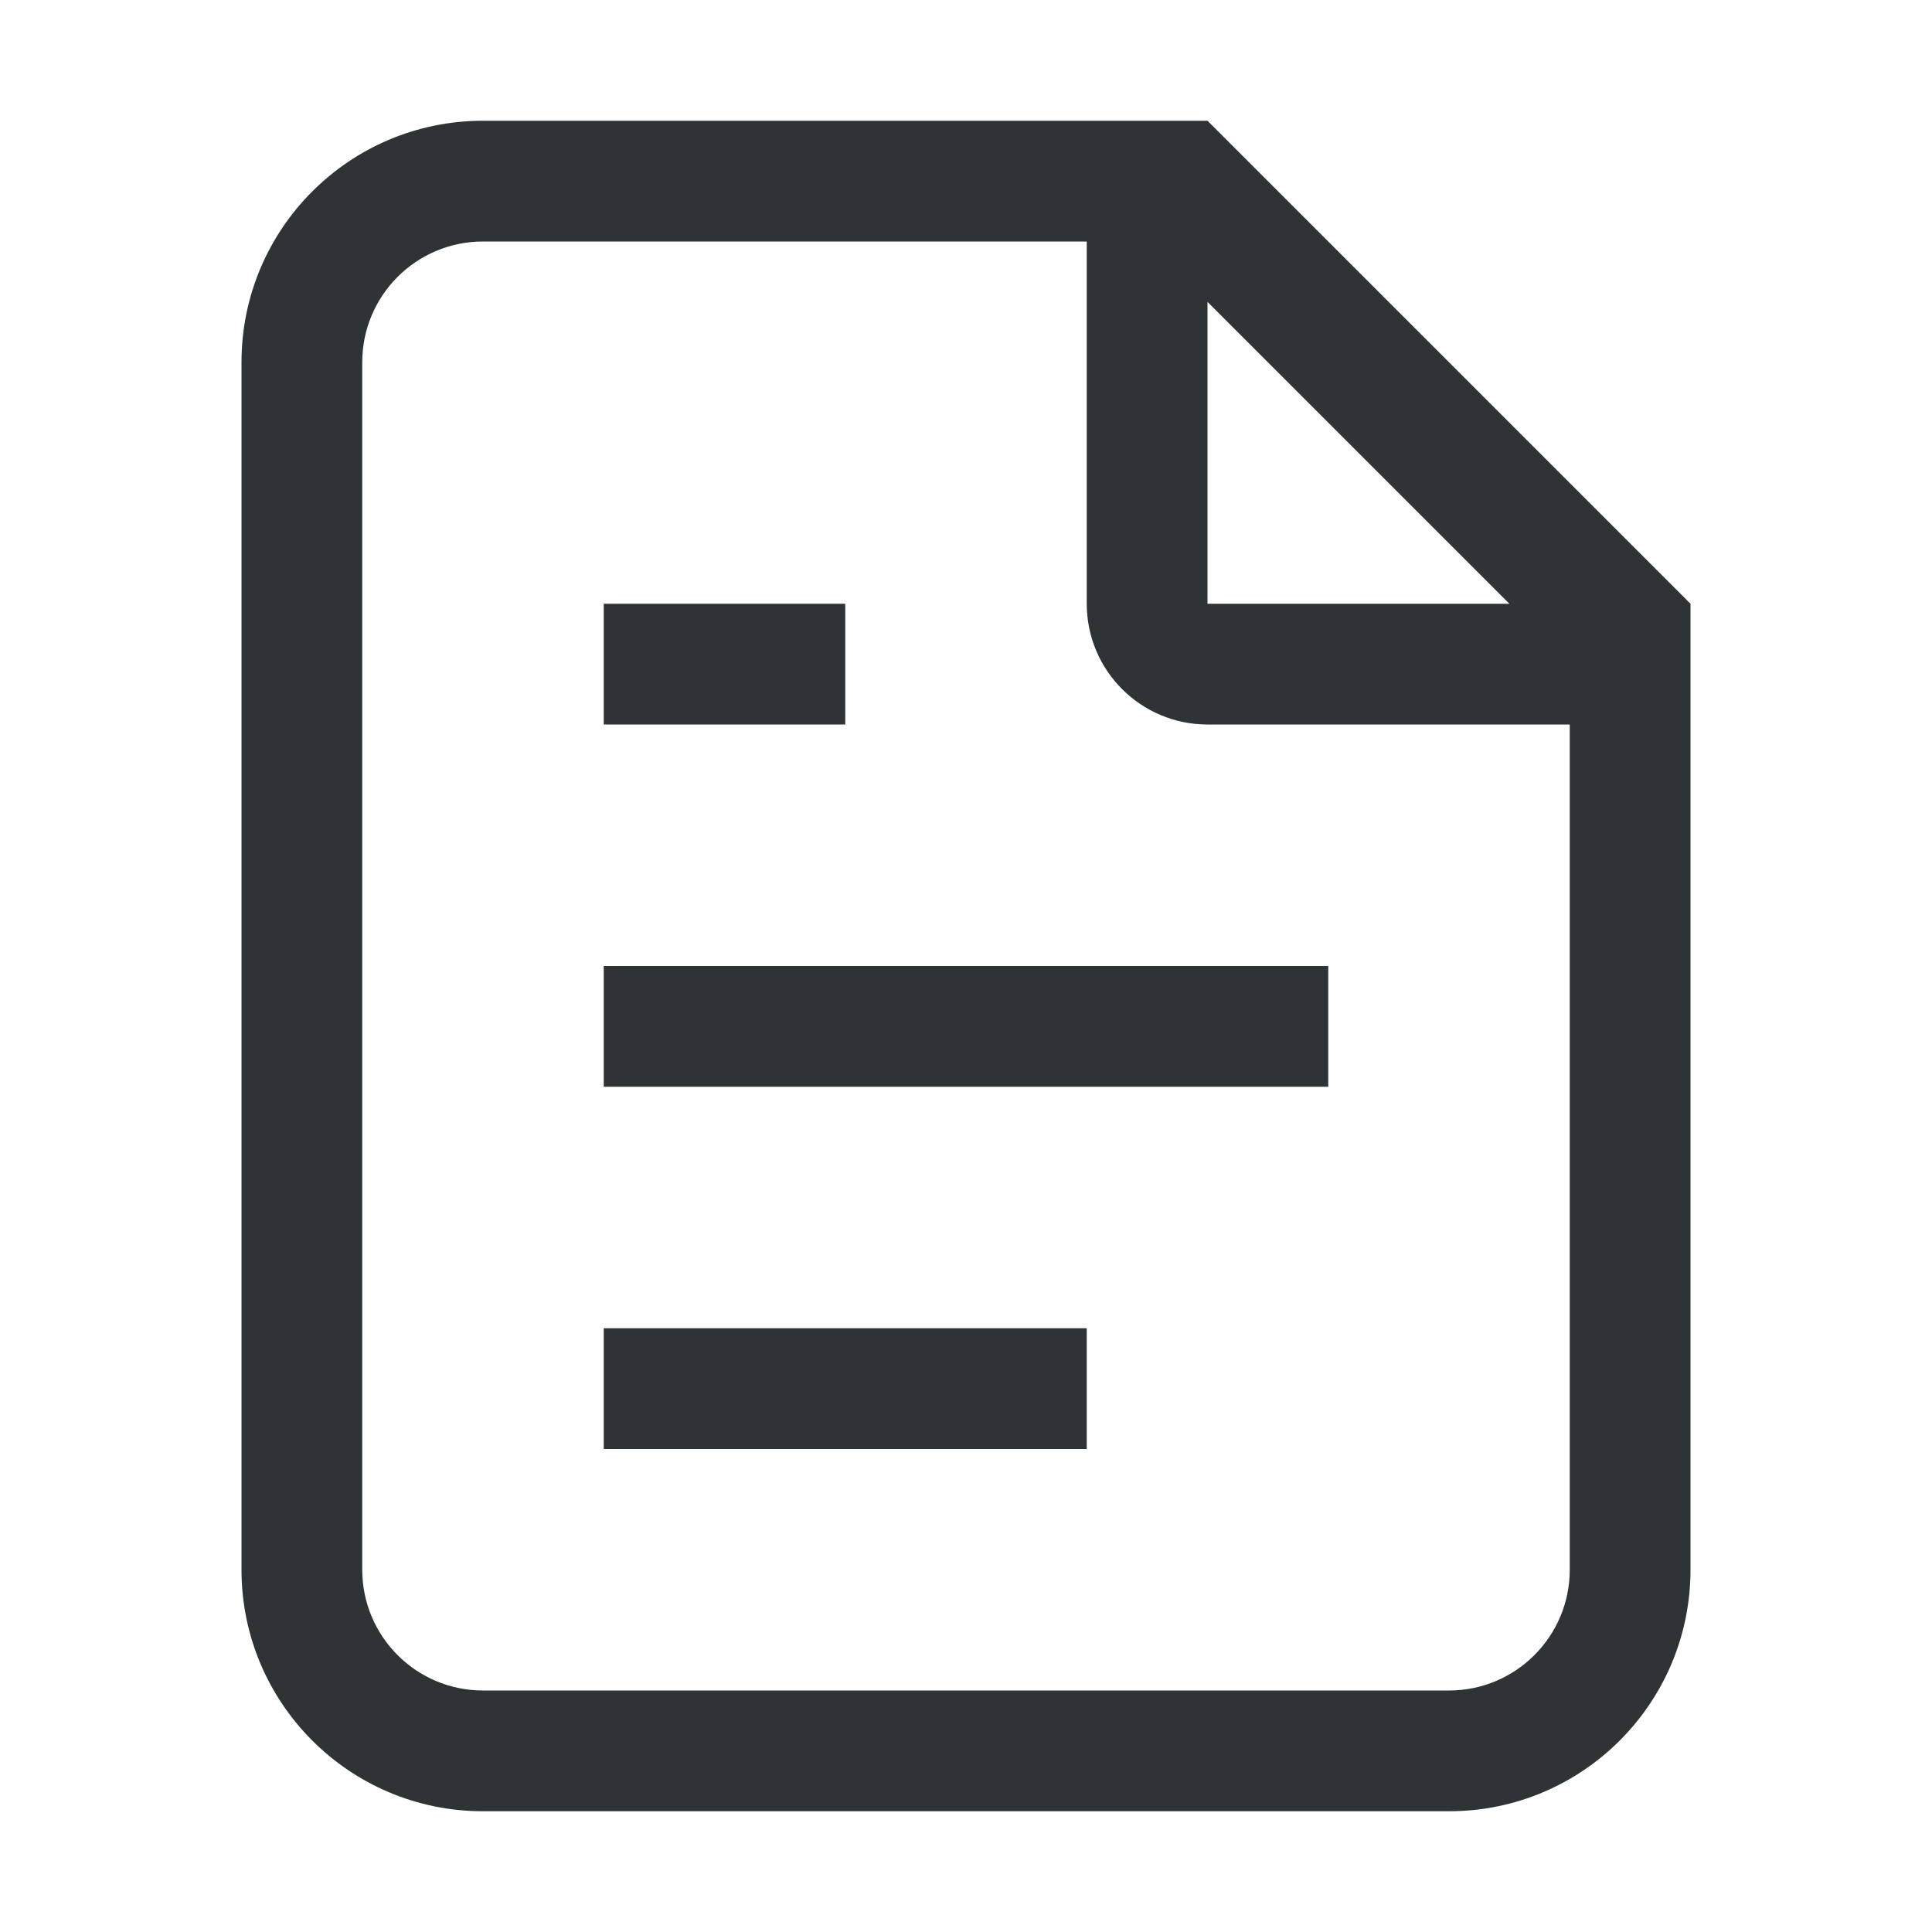
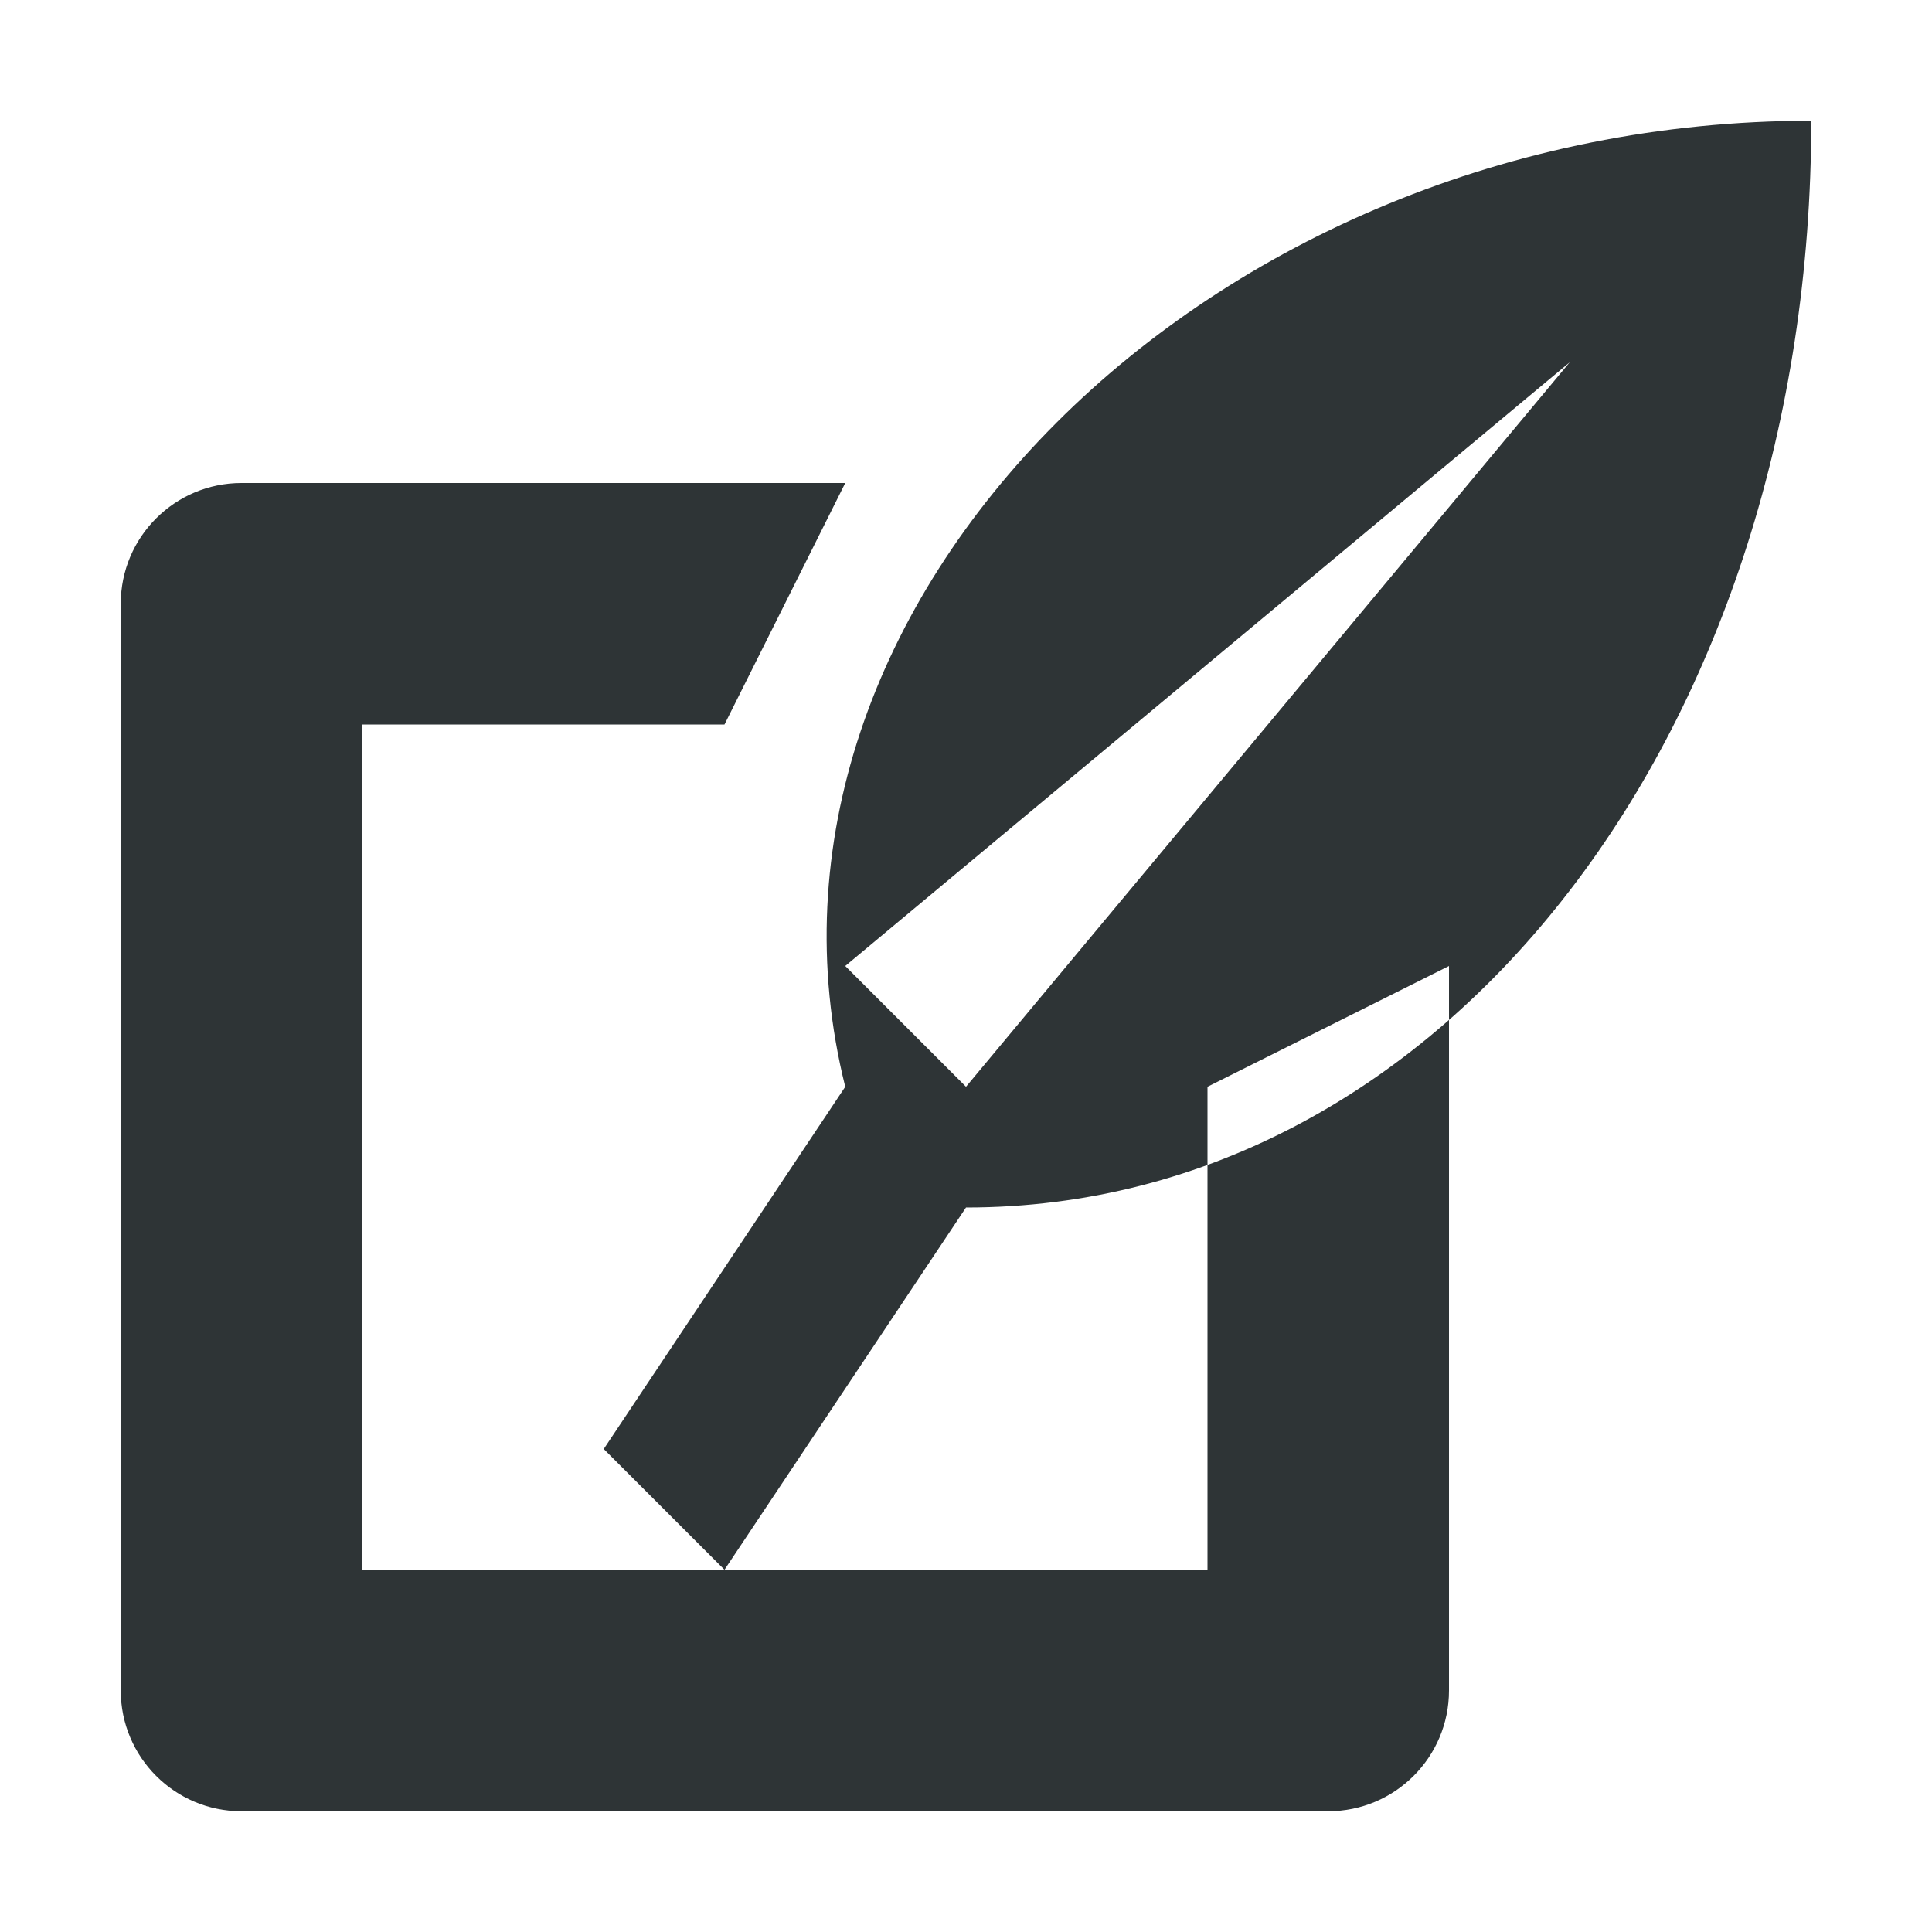
<svg xmlns="http://www.w3.org/2000/svg" width="16" height="16" viewBox="0 0 16 16">
-   <g fill="#2e3436">
-     <path d="M4 1a2 2 0 0 0-2 2v10a2 2 0 0 0 2 2h8a2 2 0 0 0 2-2V5l-4-4Zm0 1h5v3a1 1 0 0 0 1 1h3v7a1 1 0 0 1-1 1H4a1 1 0 0 1-1-1V3a1 1 0 0 1 1-1Zm6 .5L12.5 5H10Z" />
-     <path d="M5 5h2v1H5Zm0 3h6v1H5Zm0 3h4v1H5Z" />
-   </g>
+   <path class="foreground" fill="#2e3436" fill-rule="evenodd" d="M2 4h5L6 6H3v7h7V9l2-1v6a1 1 0 0 1-1 1H2a1 1 0 0 1-1-1V5a1 1 0 0 1 1-1Zm13-3C10 1 6 5 7 9l-2 3 1 1 2-3c4 0 7-4 7-9Zm-2 2L8 9l-1-1Z" />
</svg>
